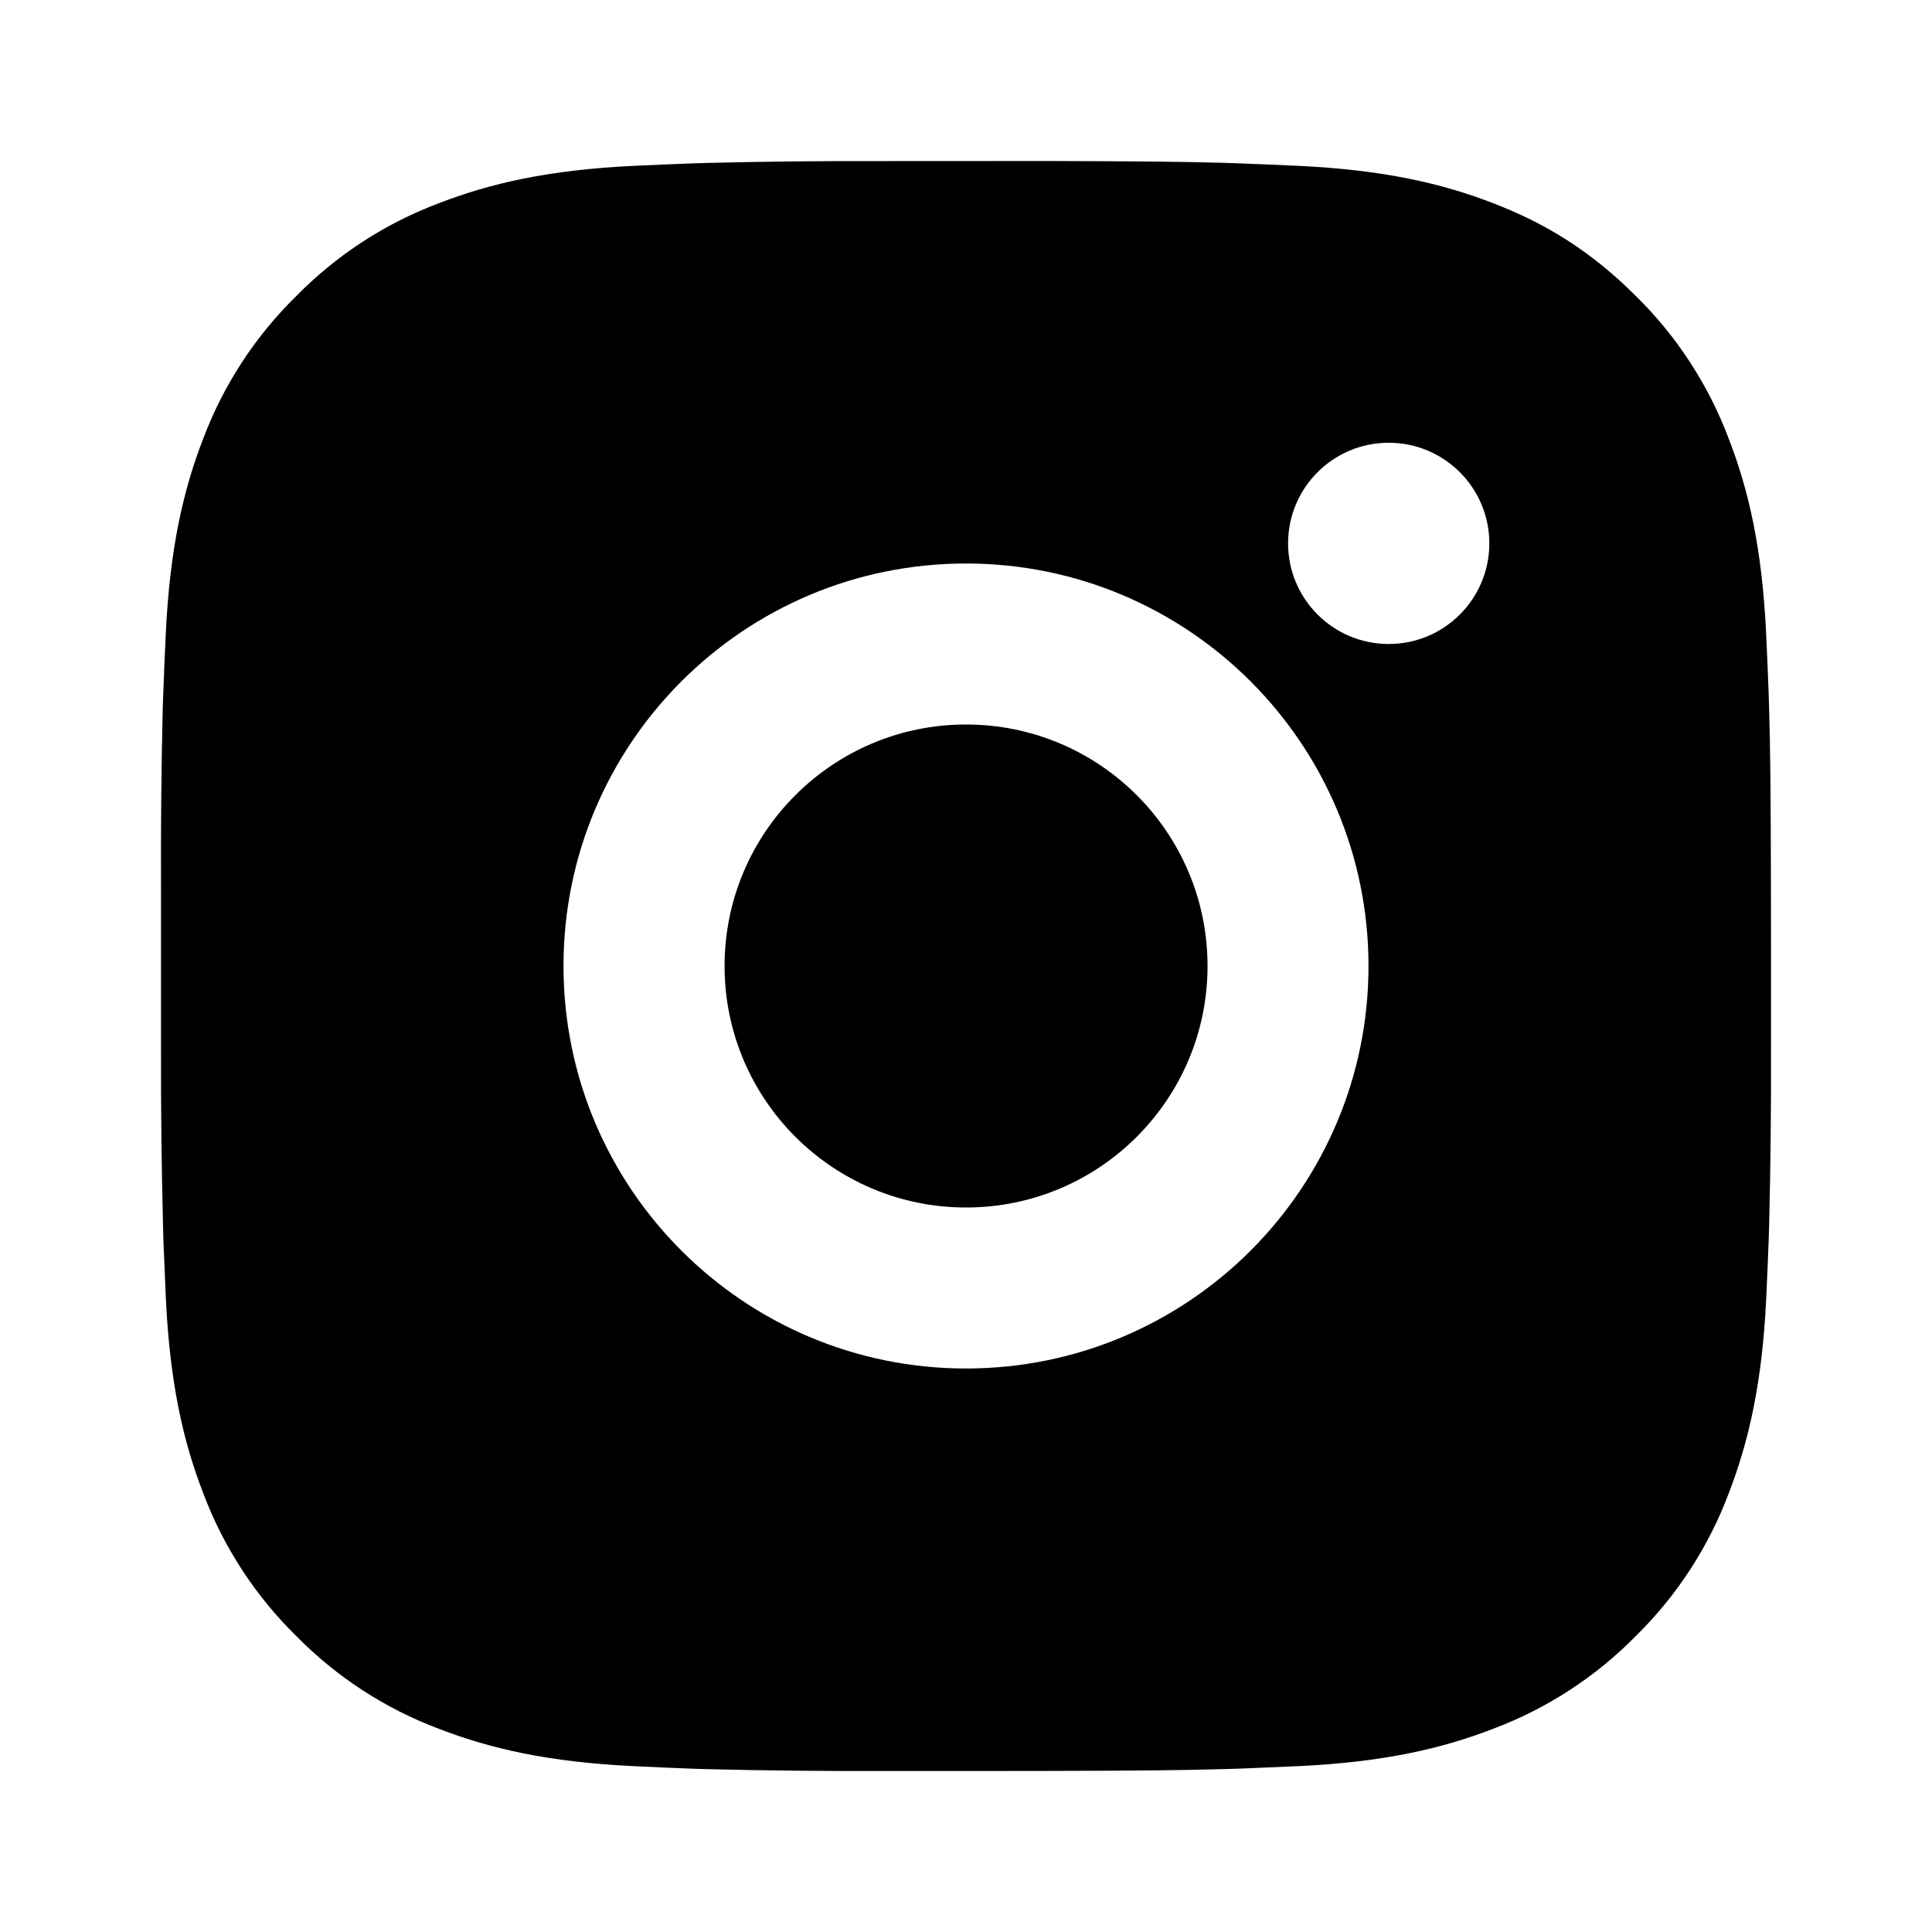
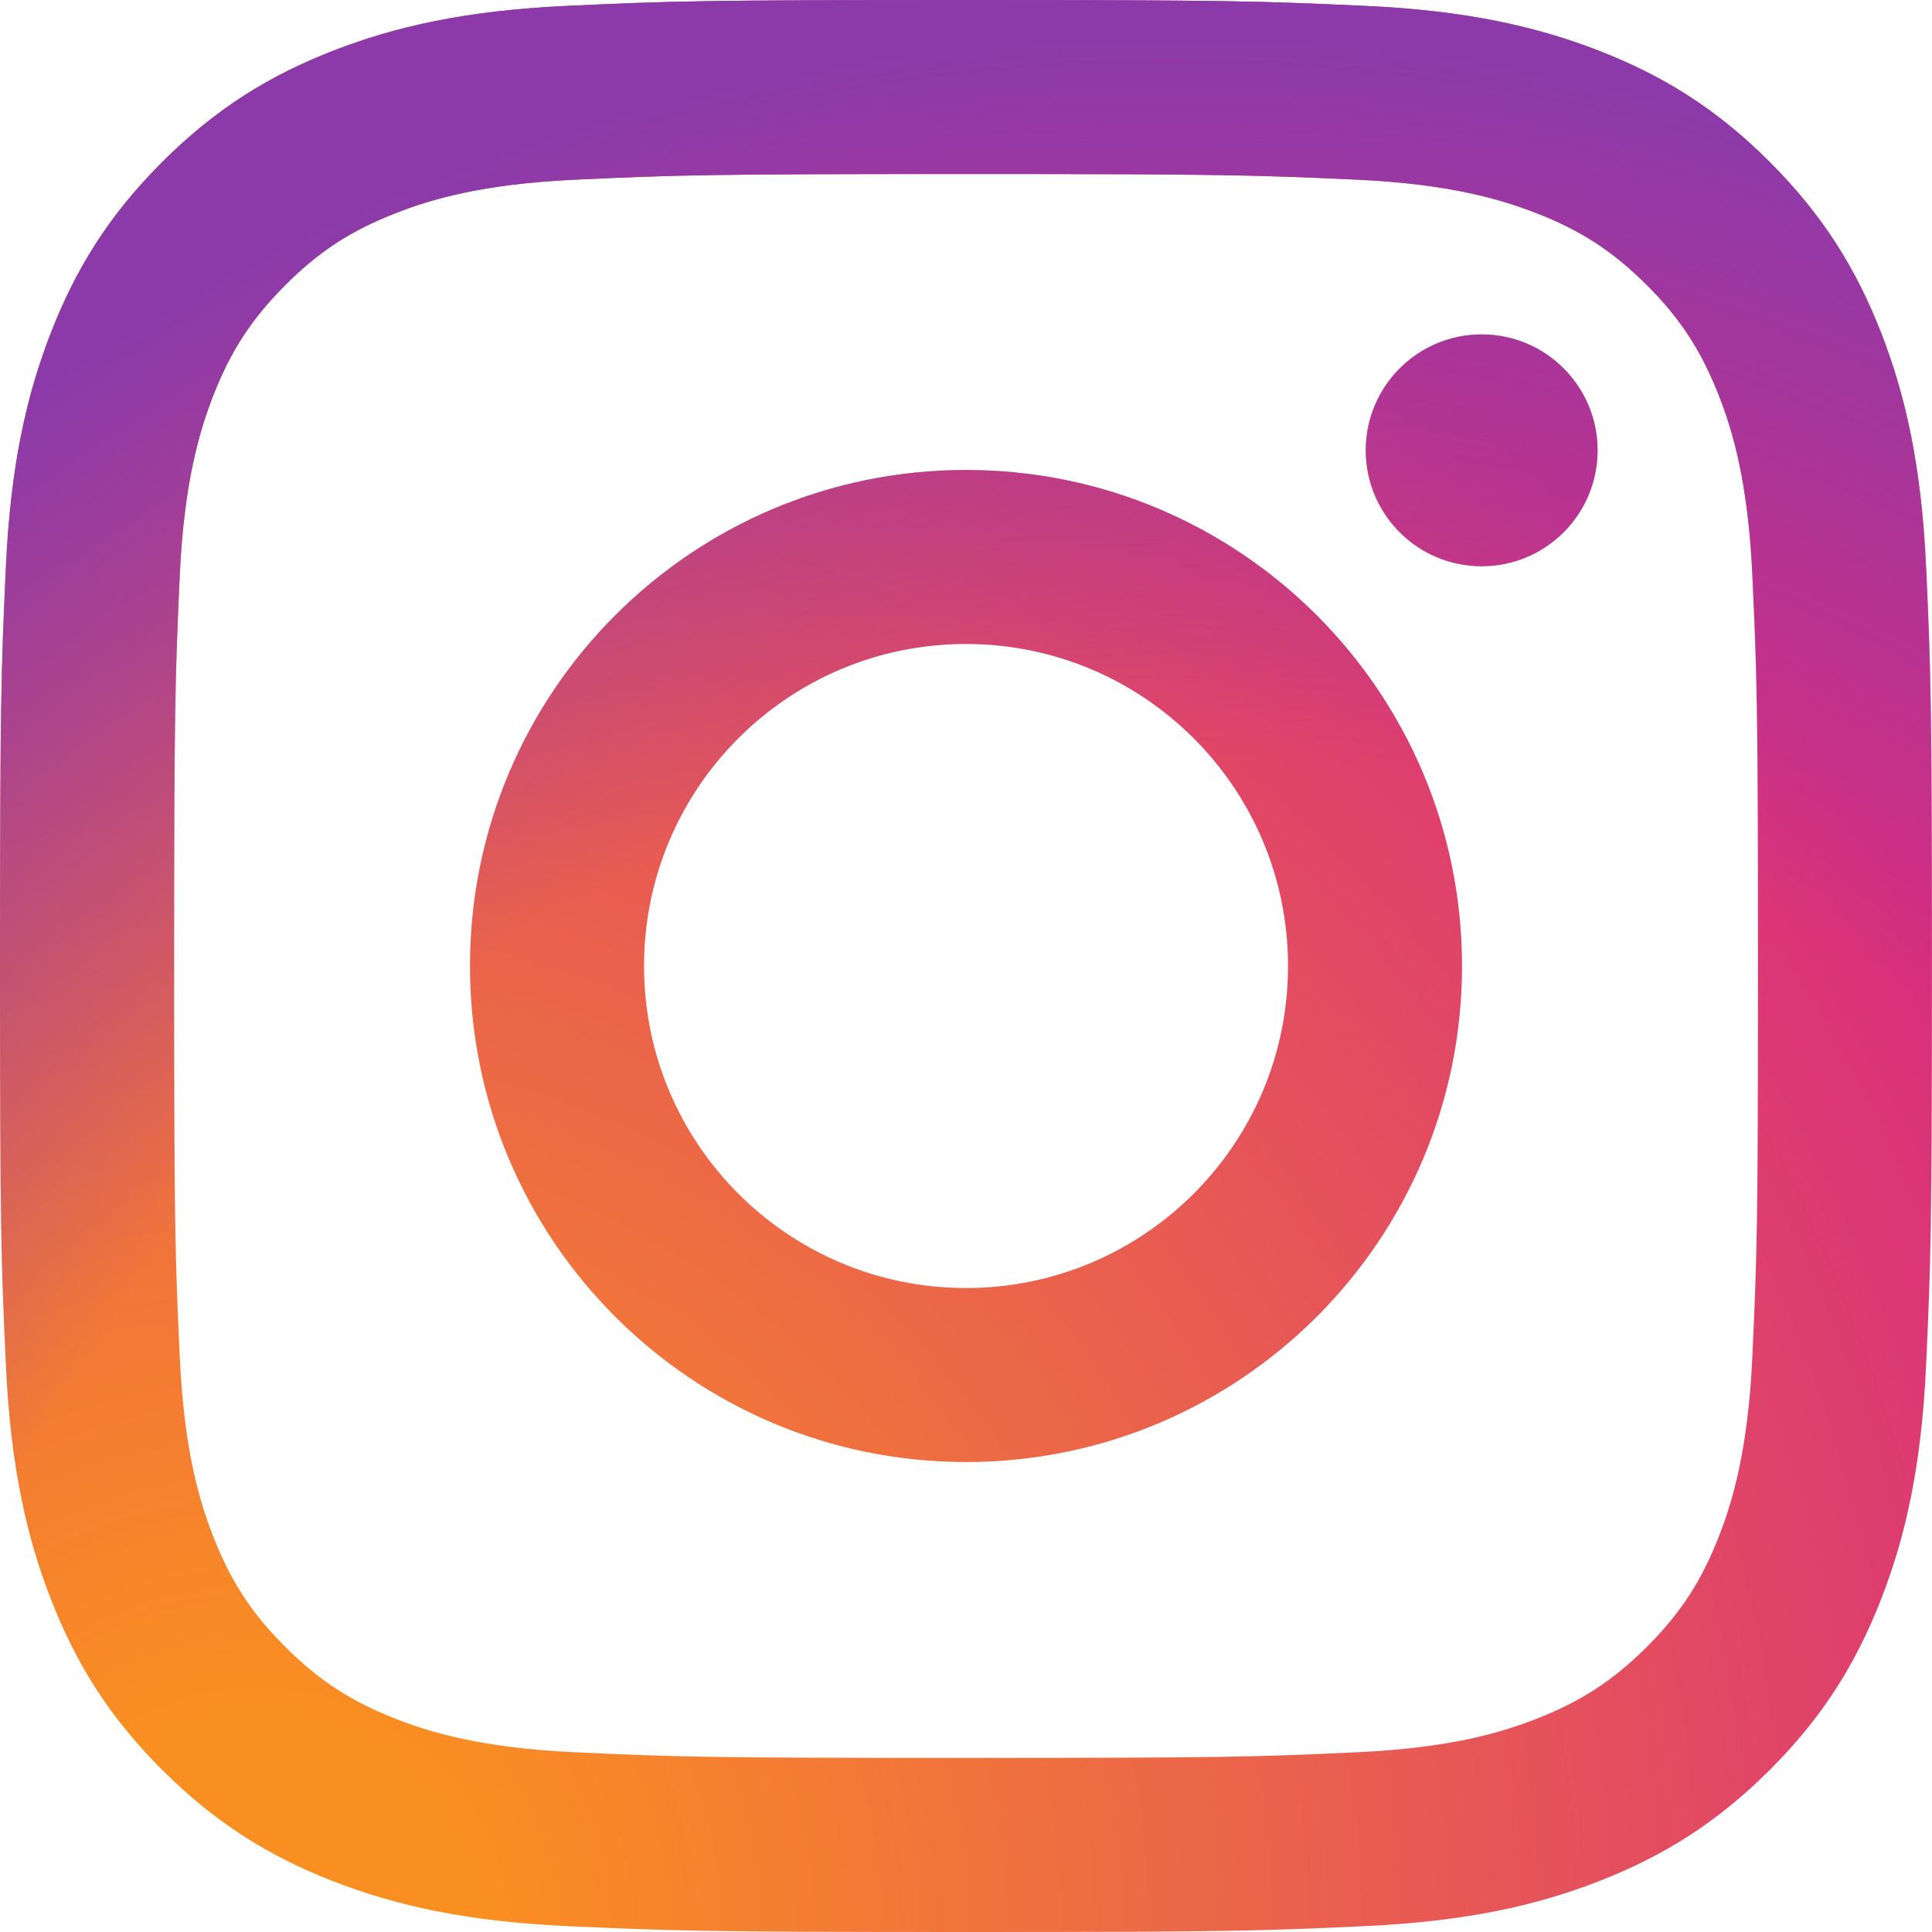
- <svg xmlns="http://www.w3.org/2000/svg" width="1em" height="1em" viewBox="0 0 24 24">
-   <path fill="currentColor" d="M13.028 2c1.125.003 1.696.009 2.189.023l.194.007c.224.008.445.018.712.03c1.064.05 1.79.218 2.427.465c.66.254 1.216.598 1.772 1.153a4.9 4.9 0 0 1 1.153 1.772c.247.637.415 1.363.465 2.428c.012.266.022.487.03.712l.006.194c.015.492.021 1.063.023 2.188l.001.746v1.31a79 79 0 0 1-.023 2.188l-.006.194c-.008.225-.018.446-.03.712c-.05 1.065-.22 1.79-.466 2.428a4.9 4.9 0 0 1-1.153 1.772a4.9 4.9 0 0 1-1.772 1.153c-.637.247-1.363.415-2.427.465l-.712.03l-.194.006c-.493.014-1.064.021-2.189.023l-.746.001h-1.309a78 78 0 0 1-2.189-.023l-.194-.006a63 63 0 0 1-.712-.031c-1.064-.05-1.79-.218-2.428-.465a4.9 4.9 0 0 1-1.771-1.153a4.9 4.9 0 0 1-1.154-1.772c-.247-.637-.415-1.363-.465-2.428l-.03-.712l-.005-.194A79 79 0 0 1 2 13.028v-2.056a79 79 0 0 1 .022-2.188l.007-.194c.008-.225.018-.446.03-.712c.05-1.065.218-1.79.465-2.428A4.9 4.9 0 0 1 3.68 3.678a4.9 4.9 0 0 1 1.77-1.153c.638-.247 1.363-.415 2.428-.465c.266-.012.488-.022.712-.03l.194-.006a79 79 0 0 1 2.188-.023zM12 7a5 5 0 1 0 0 10a5 5 0 0 0 0-10m0 2a3 3 0 1 1 .001 6a3 3 0 0 1 0-6m5.25-3.5a1.25 1.25 0 0 0 0 2.5a1.25 1.25 0 0 0 0-2.5" />
+ <svg xmlns="http://www.w3.org/2000/svg" width="800px" height="800px" viewBox="0 0 2500 2500">
+   <defs>
+     <radialGradient id="0" cx="332.14" cy="2511.81" r="3263.54" gradientUnits="userSpaceOnUse">
+       <stop offset=".09" stop-color="#fa8f21" />
+       <stop offset=".78" stop-color="#d82d7e" />
+     </radialGradient>
+     <radialGradient id="1" cx="1516.14" cy="2623.81" r="2572.12" gradientUnits="userSpaceOnUse">
+       <stop offset=".64" stop-color="#8c3aaa" stop-opacity="0" />
+       <stop offset="1" stop-color="#8c3aaa" />
+     </radialGradient>
+   </defs>
+   <path d="M833.4,1250c0-230.11,186.49-416.7,416.6-416.7s416.7,186.59,416.7,416.7-186.59,416.7-416.7,416.7S833.4,1480.11,833.4,1250m-225.26,0c0,354.5,287.36,641.86,641.86,641.86S1891.86,1604.5,1891.86,1250,1604.5,608.14,1250,608.14,608.14,895.5,608.14,1250M1767.27,582.69a150,150,0,1,0,150.06-149.94h-0.06a150.07,150.07,0,0,0-150,149.94M745,2267.47c-121.87-5.55-188.11-25.85-232.13-43-58.36-22.72-100-49.78-143.78-93.5s-70.88-85.32-93.5-143.68c-17.16-44-37.46-110.26-43-232.13-6.06-131.76-7.27-171.34-7.27-505.15s1.31-373.28,7.27-505.15c5.55-121.87,26-188,43-232.13,22.72-58.36,49.78-100,93.5-143.78s85.32-70.88,143.78-93.5c44-17.16,110.26-37.46,232.13-43,131.76-6.06,171.34-7.27,505-7.27s373.28,1.31,505.15,7.27c121.87,5.55,188,26,232.13,43,58.36,22.62,100,49.78,143.78,93.5s70.78,85.42,93.5,143.78c17.16,44,37.46,110.26,43,232.13,6.06,131.87,7.27,171.34,7.27,505.15s-1.21,373.28-7.27,505.15c-5.55,121.87-25.95,188.11-43,232.13-22.72,58.36-49.78,100-93.5,143.68s-85.42,70.78-143.78,93.5c-44,17.16-110.26,37.46-232.13,43-131.76,6.06-171.34,7.27-505.15,7.27s-373.28-1.21-505-7.27M734.65,7.57c-133.07,6.06-224,27.16-303.41,58.06C349,97.54,279.38,140.35,209.81,209.81S97.54,349,65.63,431.24c-30.9,79.46-52,170.34-58.06,303.41C1.41,867.93,0,910.54,0,1250s1.41,382.07,7.57,515.35c6.06,133.08,27.16,223.95,58.06,303.41,31.91,82.19,74.62,152,144.18,221.43S349,2402.37,431.24,2434.37c79.56,30.9,170.34,52,303.41,58.06C868,2498.49,910.54,2500,1250,2500s382.07-1.41,515.35-7.57c133.08-6.06,223.95-27.16,303.41-58.06,82.19-32,151.86-74.72,221.43-144.18s112.18-139.24,144.18-221.43c30.9-79.46,52.1-170.34,58.06-303.41,6.06-133.38,7.47-175.89,7.47-515.35s-1.41-382.07-7.47-515.35c-6.06-133.08-27.16-224-58.06-303.41-32-82.19-74.72-151.86-144.18-221.43S2150.95,97.54,2068.86,65.63c-79.56-30.9-170.44-52.1-303.41-58.06C1632.17,1.51,1589.56,0,1250.1,0S868,1.41,734.65,7.57" fill="url(#0)" />
+   <path d="M833.4,1250c0-230.11,186.49-416.7,416.6-416.7s416.7,186.59,416.7,416.7-186.59,416.7-416.7,416.7S833.4,1480.11,833.4,1250m-225.26,0c0,354.5,287.36,641.86,641.86,641.86S1891.86,1604.5,1891.86,1250,1604.5,608.14,1250,608.14,608.14,895.5,608.14,1250M1767.27,582.69a150,150,0,1,0,150.06-149.94h-0.06a150.07,150.07,0,0,0-150,149.94M745,2267.47c-121.87-5.55-188.11-25.85-232.13-43-58.36-22.72-100-49.78-143.78-93.5s-70.88-85.32-93.5-143.68c-17.16-44-37.46-110.26-43-232.13-6.06-131.76-7.27-171.34-7.27-505.15s1.31-373.28,7.27-505.15c5.55-121.87,26-188,43-232.13,22.72-58.36,49.78-100,93.5-143.78s85.32-70.88,143.78-93.5c44-17.16,110.26-37.46,232.13-43,131.76-6.06,171.34-7.27,505-7.27s373.28,1.31,505.15,7.27c121.87,5.55,188,26,232.13,43,58.36,22.62,100,49.78,143.78,93.5s70.78,85.42,93.5,143.78c17.16,44,37.46,110.26,43,232.13,6.06,131.87,7.27,171.34,7.27,505.15s-1.21,373.28-7.27,505.15c-5.55,121.87-25.95,188.11-43,232.13-22.72,58.36-49.78,100-93.5,143.68s-85.42,70.78-143.78,93.5c-44,17.16-110.26,37.46-232.13,43-131.76,6.06-171.34,7.27-505.15,7.27s-373.28-1.21-505-7.27M734.65,7.57c-133.07,6.06-224,27.16-303.41,58.06C349,97.54,279.38,140.35,209.81,209.81S97.54,349,65.63,431.24c-30.9,79.46-52,170.34-58.06,303.41C1.41,867.93,0,910.54,0,1250s1.41,382.07,7.57,515.35c6.06,133.08,27.16,223.95,58.06,303.41,31.91,82.19,74.62,152,144.18,221.43S349,2402.37,431.24,2434.37c79.56,30.9,170.34,52,303.41,58.06C868,2498.49,910.54,2500,1250,2500s382.07-1.41,515.35-7.57c133.08-6.06,223.95-27.16,303.41-58.06,82.19-32,151.86-74.72,221.43-144.18s112.18-139.24,144.18-221.43c30.9-79.46,52.1-170.34,58.06-303.41,6.06-133.38,7.47-175.89,7.47-515.35s-1.41-382.07-7.47-515.35c-6.06-133.08-27.16-224-58.06-303.41-32-82.19-74.72-151.86-144.18-221.43S2150.95,97.54,2068.86,65.63c-79.56-30.9-170.44-52.1-303.41-58.06C1632.17,1.51,1589.56,0,1250.1,0S868,1.41,734.65,7.57" fill="url(#1)" />
</svg>
